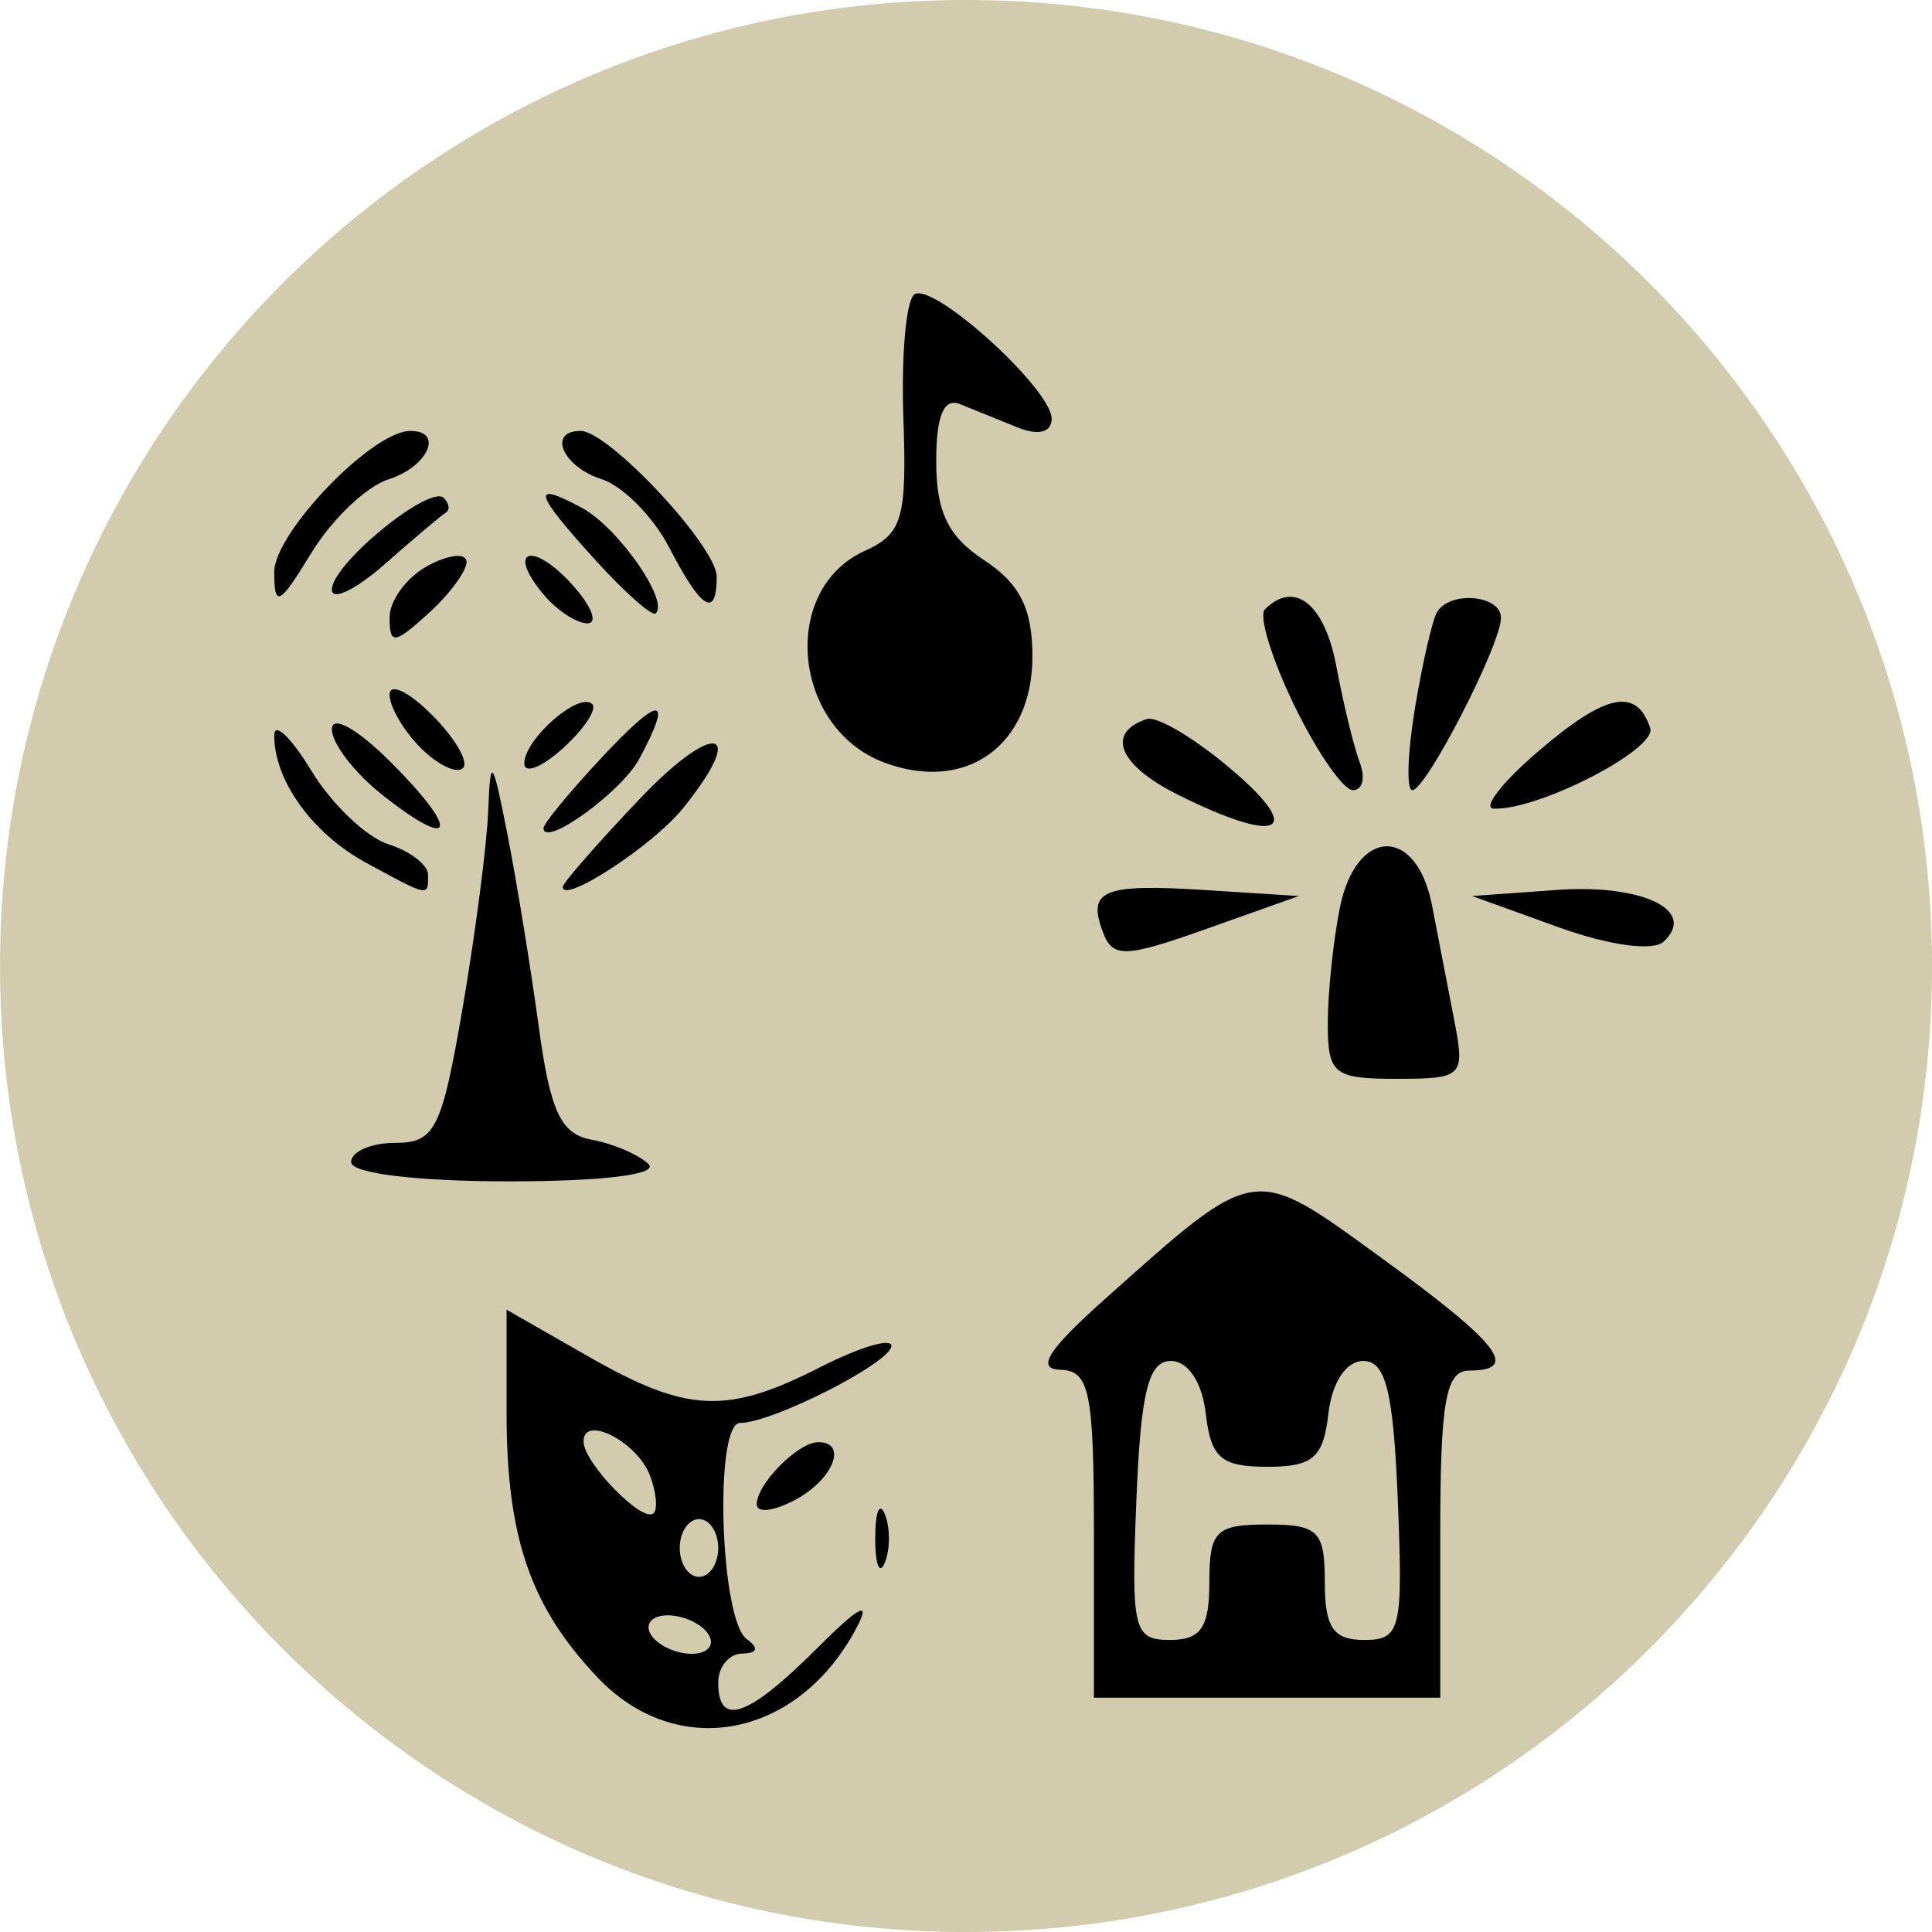
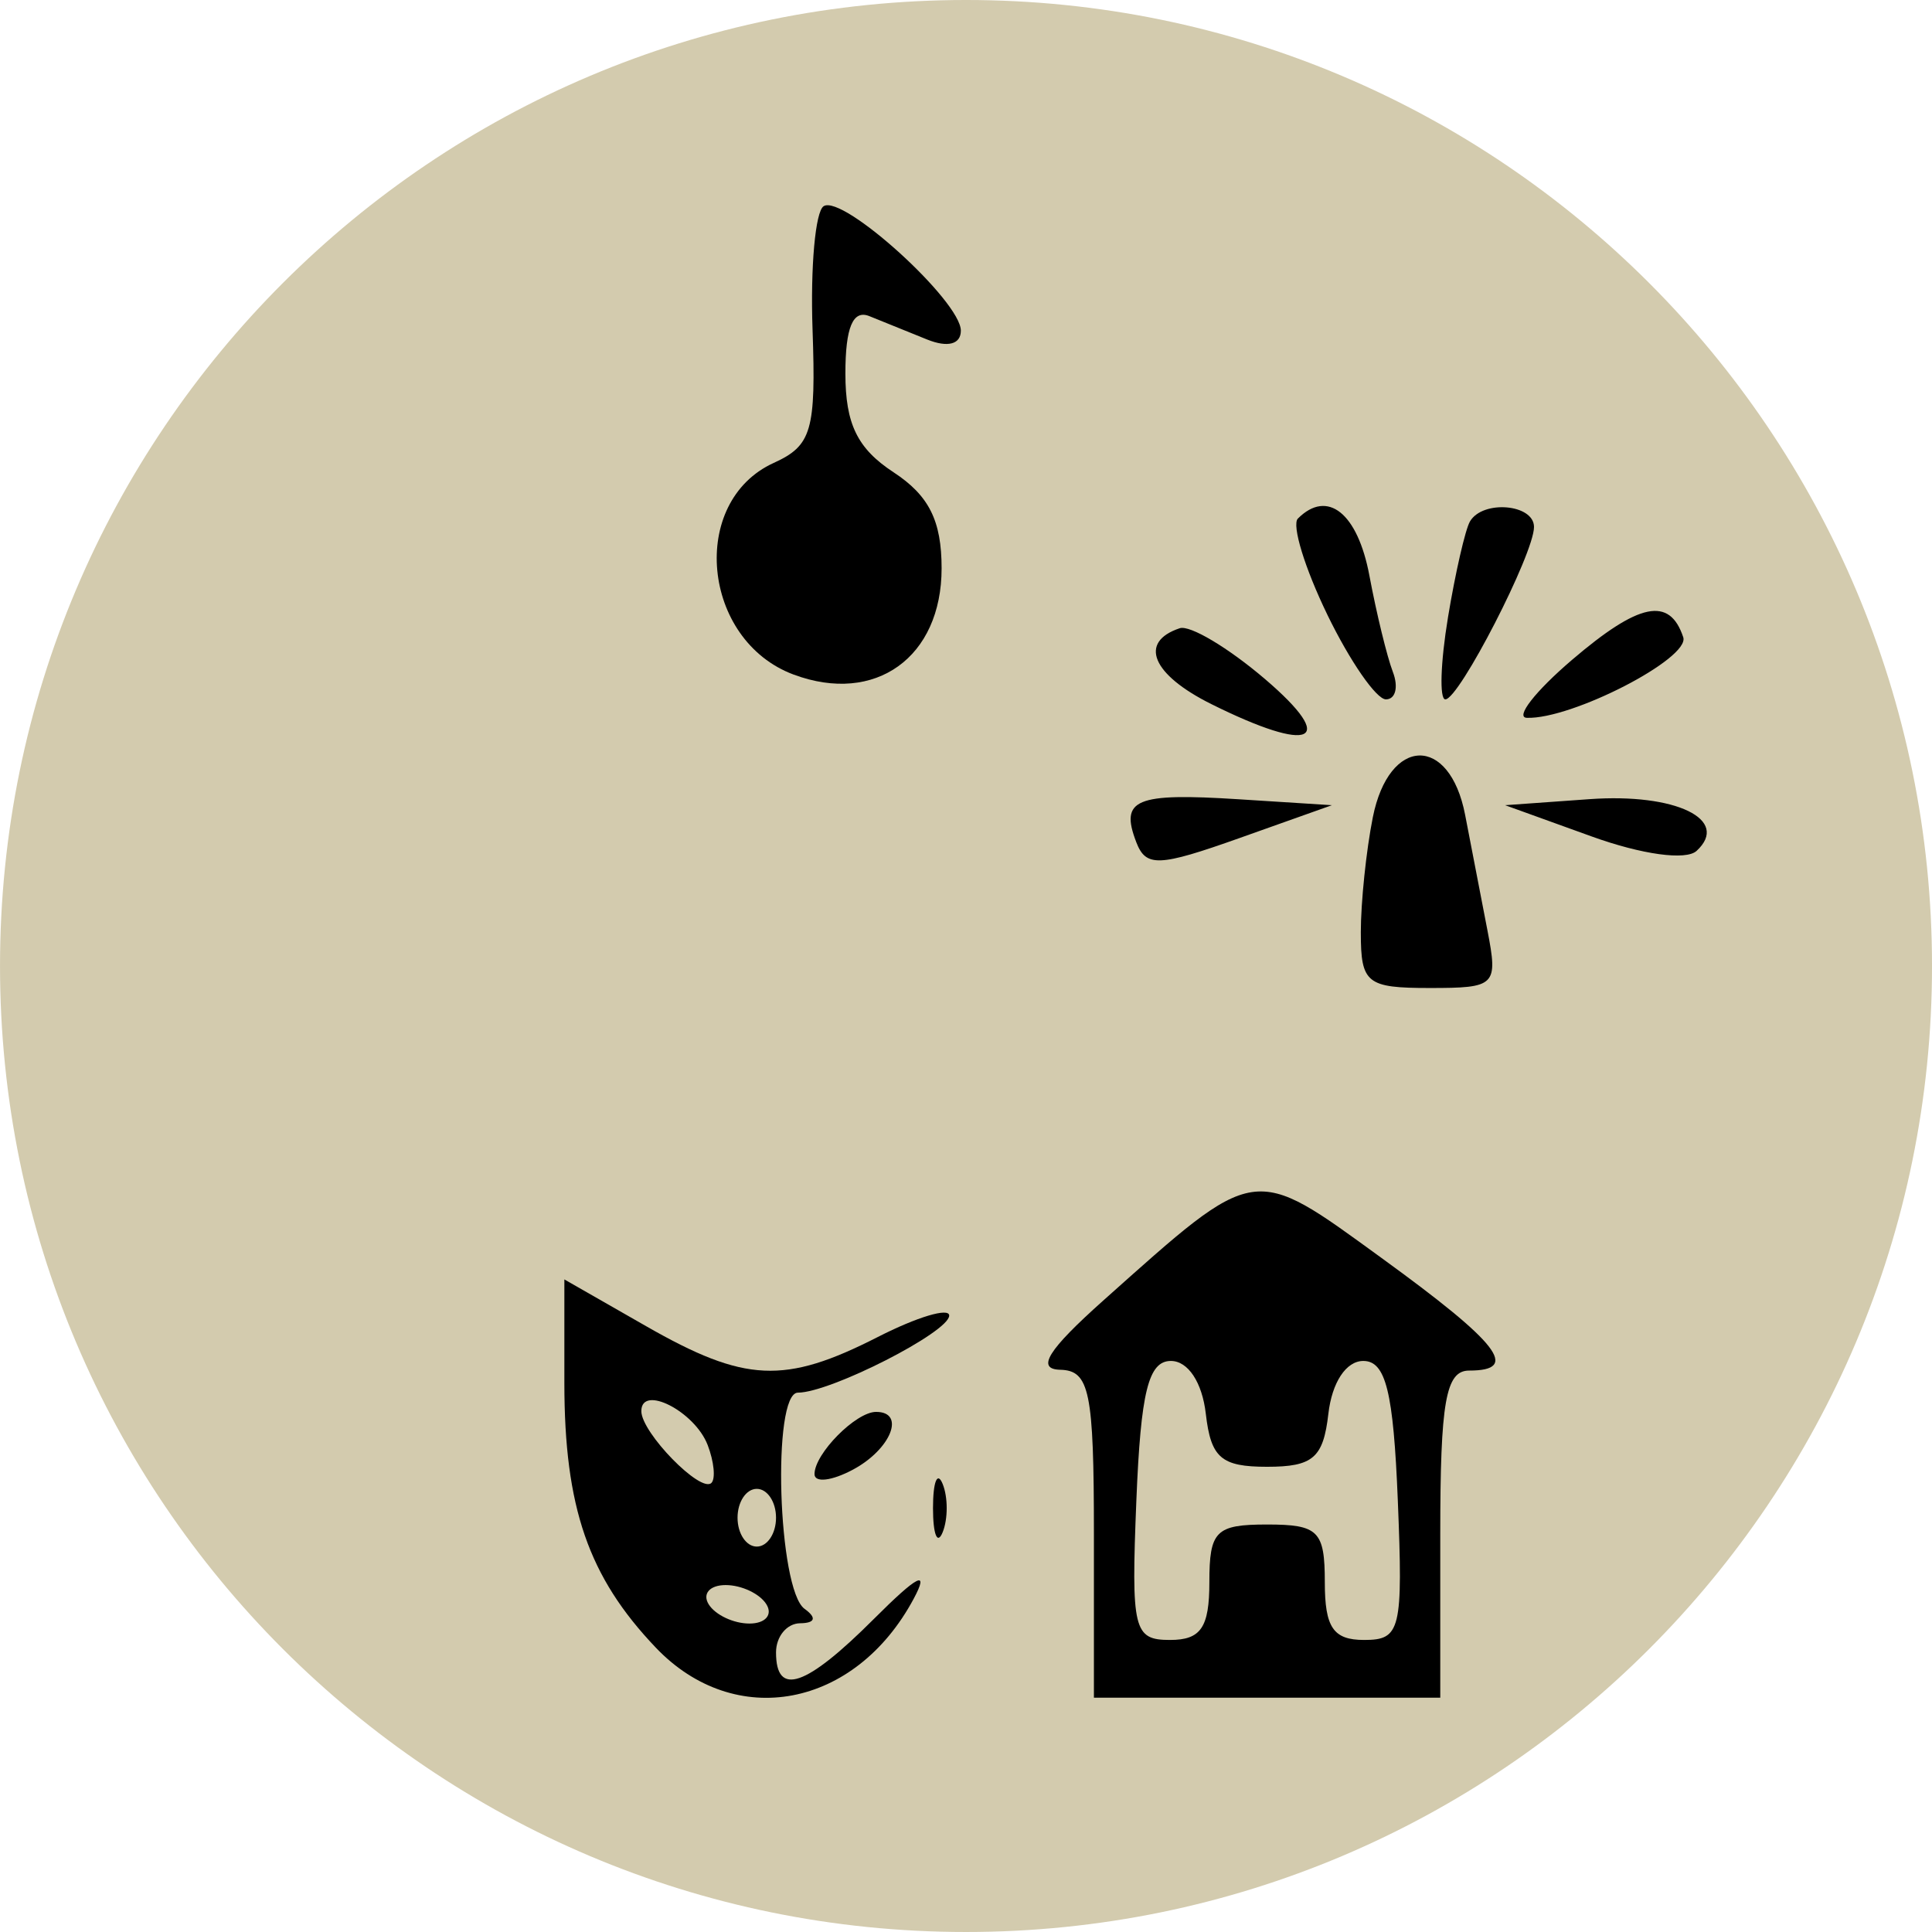
<svg xmlns="http://www.w3.org/2000/svg" id="svg2" version="1.1" width="100.406" height="100.406">
  <defs id="defs6" />
  <path style="fill:#d3cbae;fill-opacity:1;fill-rule:evenodd;stroke:none" id="path3645" d="m 148.149,78.282 a 50.203,50.203 0 1 1 -100.406,0 50.203,50.203 0 1 1 100.406,0 z" transform="translate(-47.74225,-28.07913)" />
  <path id="path3210" style="fill:#000000" d="m 124.122,472.647 c 0,-2.667 0.333,-3 3,-3 2.667,0 3,0.333 3,3 0,2.355 0.44,3 2.044,3 1.897,0 2.023,-0.519 1.75,-7.25 -0.229,-5.647 -0.625,-7.25 -1.794,-7.25 -0.893,0 -1.628,1.113 -1.816,2.75 -0.263,2.287 -0.799,2.75 -3.184,2.75 -2.384,0 -2.92,-0.463 -3.184,-2.75 -0.188,-1.637 -0.923,-2.75 -1.816,-2.75 -1.168,0 -1.565,1.603 -1.794,7.25 -0.273,6.731 -0.147,7.25 1.75,7.25 1.604,0 2.044,-0.645 2.044,-3 z m -6,-2.5 c 0,-7.413 -0.224,-8.505 -1.75,-8.542 -1.267,-0.03 -0.646,-1.027 2.25,-3.61 8.018,-7.153 7.694,-7.103 14.449,-2.199 6.117,4.441 7.214,5.851 4.551,5.851 -1.216,0 -1.5,1.611 -1.5,8.5 l 0,8.5 -9,0 -9,0 0,-8.5 z" transform="translate(-61.27146,-390.4184)" />
-   <path id="path3178" style="fill:#000000" d="m 96.122,396.882 c 0,-1.063 2.148,-3.235 3.2,-3.235 1.552,0 0.775,1.943 -1.2,3 -1.1,0.589 -2,0.695 -2,0.235 z m 6.158,1.765 c 0,-1.375 0.227,-1.938 0.504,-1.25 0.277,0.688 0.277,1.812 0,2.5 -0.277,0.688 -0.504,0.125 -0.504,-1.25 z m -11.712,-3.28 c -0.67,-1.746 -3.446,-3.164 -3.446,-1.76 0,1.117 3.091,4.283 3.643,3.731 0.222,-0.222 0.134,-1.109 -0.196,-1.97 z m 3.554,3.78 c 0,-0.825 -0.45,-1.5 -1,-1.5 -0.55,0 -1,0.675 -1,1.5 0,0.825 0.45,1.5 1,1.5 0.55,0 1,-0.675 1,-1.5 z m -0.5,4.5 c -0.34,-0.55 -1.293,-1 -2.118,-1 -0.825,0 -1.222,0.45 -0.882,1 0.34,0.55 1.293,1 2.118,1 0.825,0 1.222,-0.45 0.882,-1 z m -5.749,2.25 c -3.501,-3.67 -4.751,-7.289 -4.751,-13.757 l 0,-5.377 4.25,2.43 c 5.135,2.936 7.194,3.032 12.039,0.562 2.041,-1.041 3.711,-1.542 3.711,-1.114 0,0.858 -6.178,4.006 -7.862,4.006 -1.359,0 -1.046,10.232 0.344,11.235 0.644,0.465 0.559,0.74 -0.232,0.75 -0.688,0.008 -1.25,0.69 -1.25,1.515 0,2.325 1.552,1.794 5.087,-1.741 2.278,-2.278 2.893,-2.59 2.069,-1.051 -3.041,5.681 -9.282,6.865 -13.406,2.542 z" transform="translate(-56.79553,-318.6978)" />
-   <path style="fill:#000000" d="m 91.437,274.572 c -4.785,-1.779 -5.465,-8.99 -1.038,-11.004 1.972,-0.897 2.199,-1.679 2.015,-6.934 -0.114,-3.257 0.146,-6.141 0.579,-6.408 1.008,-0.623 7.128,4.933 7.128,6.471 0,0.709 -0.683,0.889 -1.75,0.46 -0.963,-0.387 -2.312,-0.933 -3,-1.214 -0.859,-0.351 -1.25,0.581 -1.25,2.981 0,2.621 0.623,3.9 2.5,5.13 1.844,1.208 2.5,2.518 2.5,4.993 0,4.627 -3.443,7.101 -7.685,5.524 z" id="path3156" transform="translate(-45.46588,-234.9348)" />
-   <path id="path3072" style="fill:#000000" d="m 128.65,55.397 c 0.387,-2.337 0.903,-4.588 1.147,-5 0.669,-1.131 3.326,-0.9 3.326,0.29 0,1.395 -3.891,8.96 -4.608,8.96 -0.312,0 -0.251,-1.913 0.136,-4.25 z m -6.265,-0.147 c -1.175,-2.418 -1.864,-4.668 -1.533,-5 1.54,-1.54 3.107,-0.289 3.717,2.968 0.368,1.964 0.917,4.214 1.218,5 0.302,0.786 0.14,1.429 -0.359,1.429 -0.499,0 -1.869,-1.978 -3.044,-4.397 z m 12.71,2.347 c 3.489,-2.982 5.075,-3.305 5.784,-1.18 0.366,1.099 -5.794,4.273 -8.129,4.189 -0.62,-0.022 0.435,-1.376 2.345,-3.009 z m -18.743,2.295 c -3.087,-1.536 -3.79,-3.225 -1.641,-3.942 0.53,-0.177 2.527,1.014 4.438,2.647 3.821,3.266 2.445,3.903 -2.797,1.295 z m 19.77,6.88 -4.5,-1.625 4.386,-0.314 c 4.475,-0.321 7.332,1.06 5.564,2.689 -0.55,0.507 -2.843,0.191 -5.45,-0.75 z m -23.672,0.288 c -0.853,-2.223 -0.04,-2.563 5.314,-2.222 l 4.857,0.309 -4.798,1.706 c -4.214,1.498 -4.868,1.523 -5.374,0.207 z m 11.672,4.712 c 0,-1.581 0.281,-4.281 0.625,-6 0.843,-4.215 3.99,-4.297 4.796,-0.125 0.319,1.65 0.84,4.35 1.159,6 0.557,2.883 0.439,3 -3,3 -3.276,0 -3.579,-0.244 -3.579,-2.875 z" transform="translate(-55.11722,-18.5809)" />
-   <path id="path3034" style="fill:#000000" d="M 102.659,10.718 C 101.826,9.107 100.239,7.502 99.133,7.151 97.119,6.511 96.309,4.647 98.045,4.647 c 1.466,0 7.077,6.007 7.077,7.577 0,2.195 -0.804,1.703 -2.463,-1.506 z M 85.122,12.894 c 0,-1.327 5.09,-5.491 5.819,-4.761 0.283,0.283 0.327,0.627 0.097,0.764 -0.229,0.138 -1.654,1.341 -3.167,2.674 -1.512,1.333 -2.75,1.929 -2.75,1.323 z m -2.996,-0.908 c -0.004,-2.048 5.096,-7.339 7.073,-7.339 1.761,0 0.913,1.869 -1.146,2.522 -1.138,0.361 -2.936,2.079 -3.996,3.817 -1.668,2.736 -1.928,2.87 -1.931,1 z m 16.746,-0.567 c -3.264,-3.588 -3.436,-4.209 -0.773,-2.784 1.877,1.004 4.56,4.83 3.854,5.495 -0.182,0.171 -1.569,-1.049 -3.081,-2.711 z M 96.102,13.123 c -1.932,-2.328 -0.554,-2.767 1.515,-0.482 0.999,1.103 1.351,2.006 0.783,2.006 -0.568,0 -1.602,-0.686 -2.297,-1.524 z m -7.98,1.214 c 0,-0.891 0.9,-2.101 2,-2.69 1.1,-0.589 2,-0.674 2,-0.19 0,0.484 -0.9,1.695 -2,2.69 -1.765,1.598 -2,1.62 -2,0.19 z m 7,7.587 c 0,-1.258 2.858,-3.752 3.53,-3.08 0.265,0.265 -0.421,1.299 -1.524,2.297 -1.103,0.999 -2.006,1.351 -2.006,0.783 z m -5.381,-0.801 c -0.89,-0.89 -1.619,-2.137 -1.619,-2.77 0,-0.633 0.988,-0.163 2.194,1.044 1.207,1.207 1.936,2.453 1.619,2.77 -0.316,0.316 -1.304,-0.153 -2.194,-1.044 z m 6.381,4.165 c 0,-0.236 1.35,-1.875 3,-3.641 3.091,-3.309 3.763,-3.295 1.977,0.043 -0.92,1.719 -4.977,4.652 -4.977,3.598 z M 87.775,23.589 c -1.459,-1.148 -2.653,-2.694 -2.653,-3.437 0,-0.763 1.325,-0.026 3.045,1.694 3.614,3.614 3.369,4.702 -0.392,1.743 z m 9.347,4.757 c 0,-0.205 1.8,-2.265 4,-4.577 3.911,-4.111 5.649,-3.712 2.228,0.512 -1.562,1.928 -6.228,4.974 -6.228,4.065 z M 86.897,27.088 c -2.787,-1.512 -4.778,-4.278 -4.771,-6.625 0.002,-0.724 0.871,0.107 1.931,1.845 1.06,1.738 2.858,3.456 3.996,3.817 1.138,0.361 2.069,1.076 2.069,1.589 0,1.152 0.081,1.168 -3.225,-0.626 z m -0.775,15.559 c 0,-0.55 1.033,-1 2.296,-1 2.063,0 2.419,-0.714 3.5,-7.019 0.662,-3.86 1.26,-8.473 1.329,-10.25 0.111,-2.871 0.223,-2.729 1.005,1.269 0.484,2.475 1.215,6.97 1.625,9.988 0.595,4.382 1.148,5.56 2.745,5.847 1.1,0.198 2.428,0.765 2.95,1.262 0.569,0.541 -2.336,0.903 -7.25,0.903 -4.8,0 -8.2,-0.415 -8.2,-1 z" transform="translate(-67.87431,17.74806)" />
+   <path id="path3178" style="fill:#000000" d="m 96.122,396.882 c 0,-1.063 2.148,-3.235 3.2,-3.235 1.552,0 0.775,1.943 -1.2,3 -1.1,0.589 -2,0.695 -2,0.235 z m 6.158,1.765 c 0,-1.375 0.227,-1.938 0.504,-1.25 0.277,0.688 0.277,1.812 0,2.5 -0.277,0.688 -0.504,0.125 -0.504,-1.25 z m -11.712,-3.28 c -0.67,-1.746 -3.446,-3.164 -3.446,-1.76 0,1.117 3.091,4.283 3.643,3.731 0.222,-0.222 0.134,-1.109 -0.196,-1.97 z m 3.554,3.78 c 0,-0.825 -0.45,-1.5 -1,-1.5 -0.55,0 -1,0.675 -1,1.5 0,0.825 0.45,1.5 1,1.5 0.55,0 1,-0.675 1,-1.5 z m -0.5,4.5 c -0.34,-0.55 -1.293,-1 -2.118,-1 -0.825,0 -1.222,0.45 -0.882,1 0.34,0.55 1.293,1 2.118,1 0.825,0 1.222,-0.45 0.882,-1 z m -5.749,2.25 c -3.501,-3.67 -4.751,-7.289 -4.751,-13.757 l 0,-5.377 4.25,2.43 c 5.135,2.936 7.194,3.032 12.039,0.562 2.041,-1.041 3.711,-1.542 3.711,-1.114 0,0.858 -6.178,4.006 -7.862,4.006 -1.359,0 -1.046,10.232 0.344,11.235 0.644,0.465 0.559,0.74 -0.232,0.75 -0.688,0.008 -1.25,0.69 -1.25,1.515 0,2.325 1.552,1.794 5.087,-1.741 2.278,-2.278 2.893,-2.59 2.069,-1.051 -3.041,5.681 -9.282,6.865 -13.406,2.542 z" transform="translate(-53.79192,-320.2711)" />
+   <path style="fill:#000000" d="m 91.437,274.572 c -4.785,-1.779 -5.465,-8.99 -1.038,-11.004 1.972,-0.897 2.199,-1.679 2.015,-6.934 -0.114,-3.257 0.146,-6.141 0.579,-6.408 1.008,-0.623 7.128,4.933 7.128,6.471 0,0.709 -0.683,0.889 -1.75,0.46 -0.963,-0.387 -2.312,-0.933 -3,-1.214 -0.859,-0.351 -1.25,0.581 -1.25,2.981 0,2.621 0.623,3.9 2.5,5.13 1.844,1.208 2.5,2.518 2.5,4.993 0,4.627 -3.443,7.101 -7.685,5.524 z" id="path3156" transform="translate(-50.18584,-239.5117)" />
+   <path id="path3072" style="fill:#000000" d="m 128.65,55.397 c 0.387,-2.337 0.903,-4.588 1.147,-5 0.669,-1.131 3.326,-0.9 3.326,0.29 0,1.395 -3.891,8.96 -4.608,8.96 -0.312,0 -0.251,-1.913 0.136,-4.25 z m -6.265,-0.147 c -1.175,-2.418 -1.864,-4.668 -1.533,-5 1.54,-1.54 3.107,-0.289 3.717,2.968 0.368,1.964 0.917,4.214 1.218,5 0.302,0.786 0.14,1.429 -0.359,1.429 -0.499,0 -1.869,-1.978 -3.044,-4.397 z m 12.71,2.347 c 3.489,-2.982 5.075,-3.305 5.784,-1.18 0.366,1.099 -5.794,4.273 -8.129,4.189 -0.62,-0.022 0.435,-1.376 2.345,-3.009 z m -18.743,2.295 c -3.087,-1.536 -3.79,-3.225 -1.641,-3.942 0.53,-0.177 2.527,1.014 4.438,2.647 3.821,3.266 2.445,3.903 -2.797,1.295 z m 19.77,6.88 -4.5,-1.625 4.386,-0.314 c 4.475,-0.321 7.332,1.06 5.564,2.689 -0.55,0.507 -2.843,0.191 -5.45,-0.75 z m -23.672,0.288 c -0.853,-2.223 -0.04,-2.563 5.314,-2.222 l 4.857,0.309 -4.798,1.706 c -4.214,1.498 -4.868,1.523 -5.374,0.207 z m 11.672,4.712 c 0,-1.581 0.281,-4.281 0.625,-6 0.843,-4.215 3.99,-4.297 4.796,-0.125 0.319,1.65 0.84,4.35 1.159,6 0.557,2.883 0.439,3 -3,3 -3.276,0 -3.579,-0.244 -3.579,-2.875 z" transform="translate(-53.40087,-23.30086)" />
</svg>
